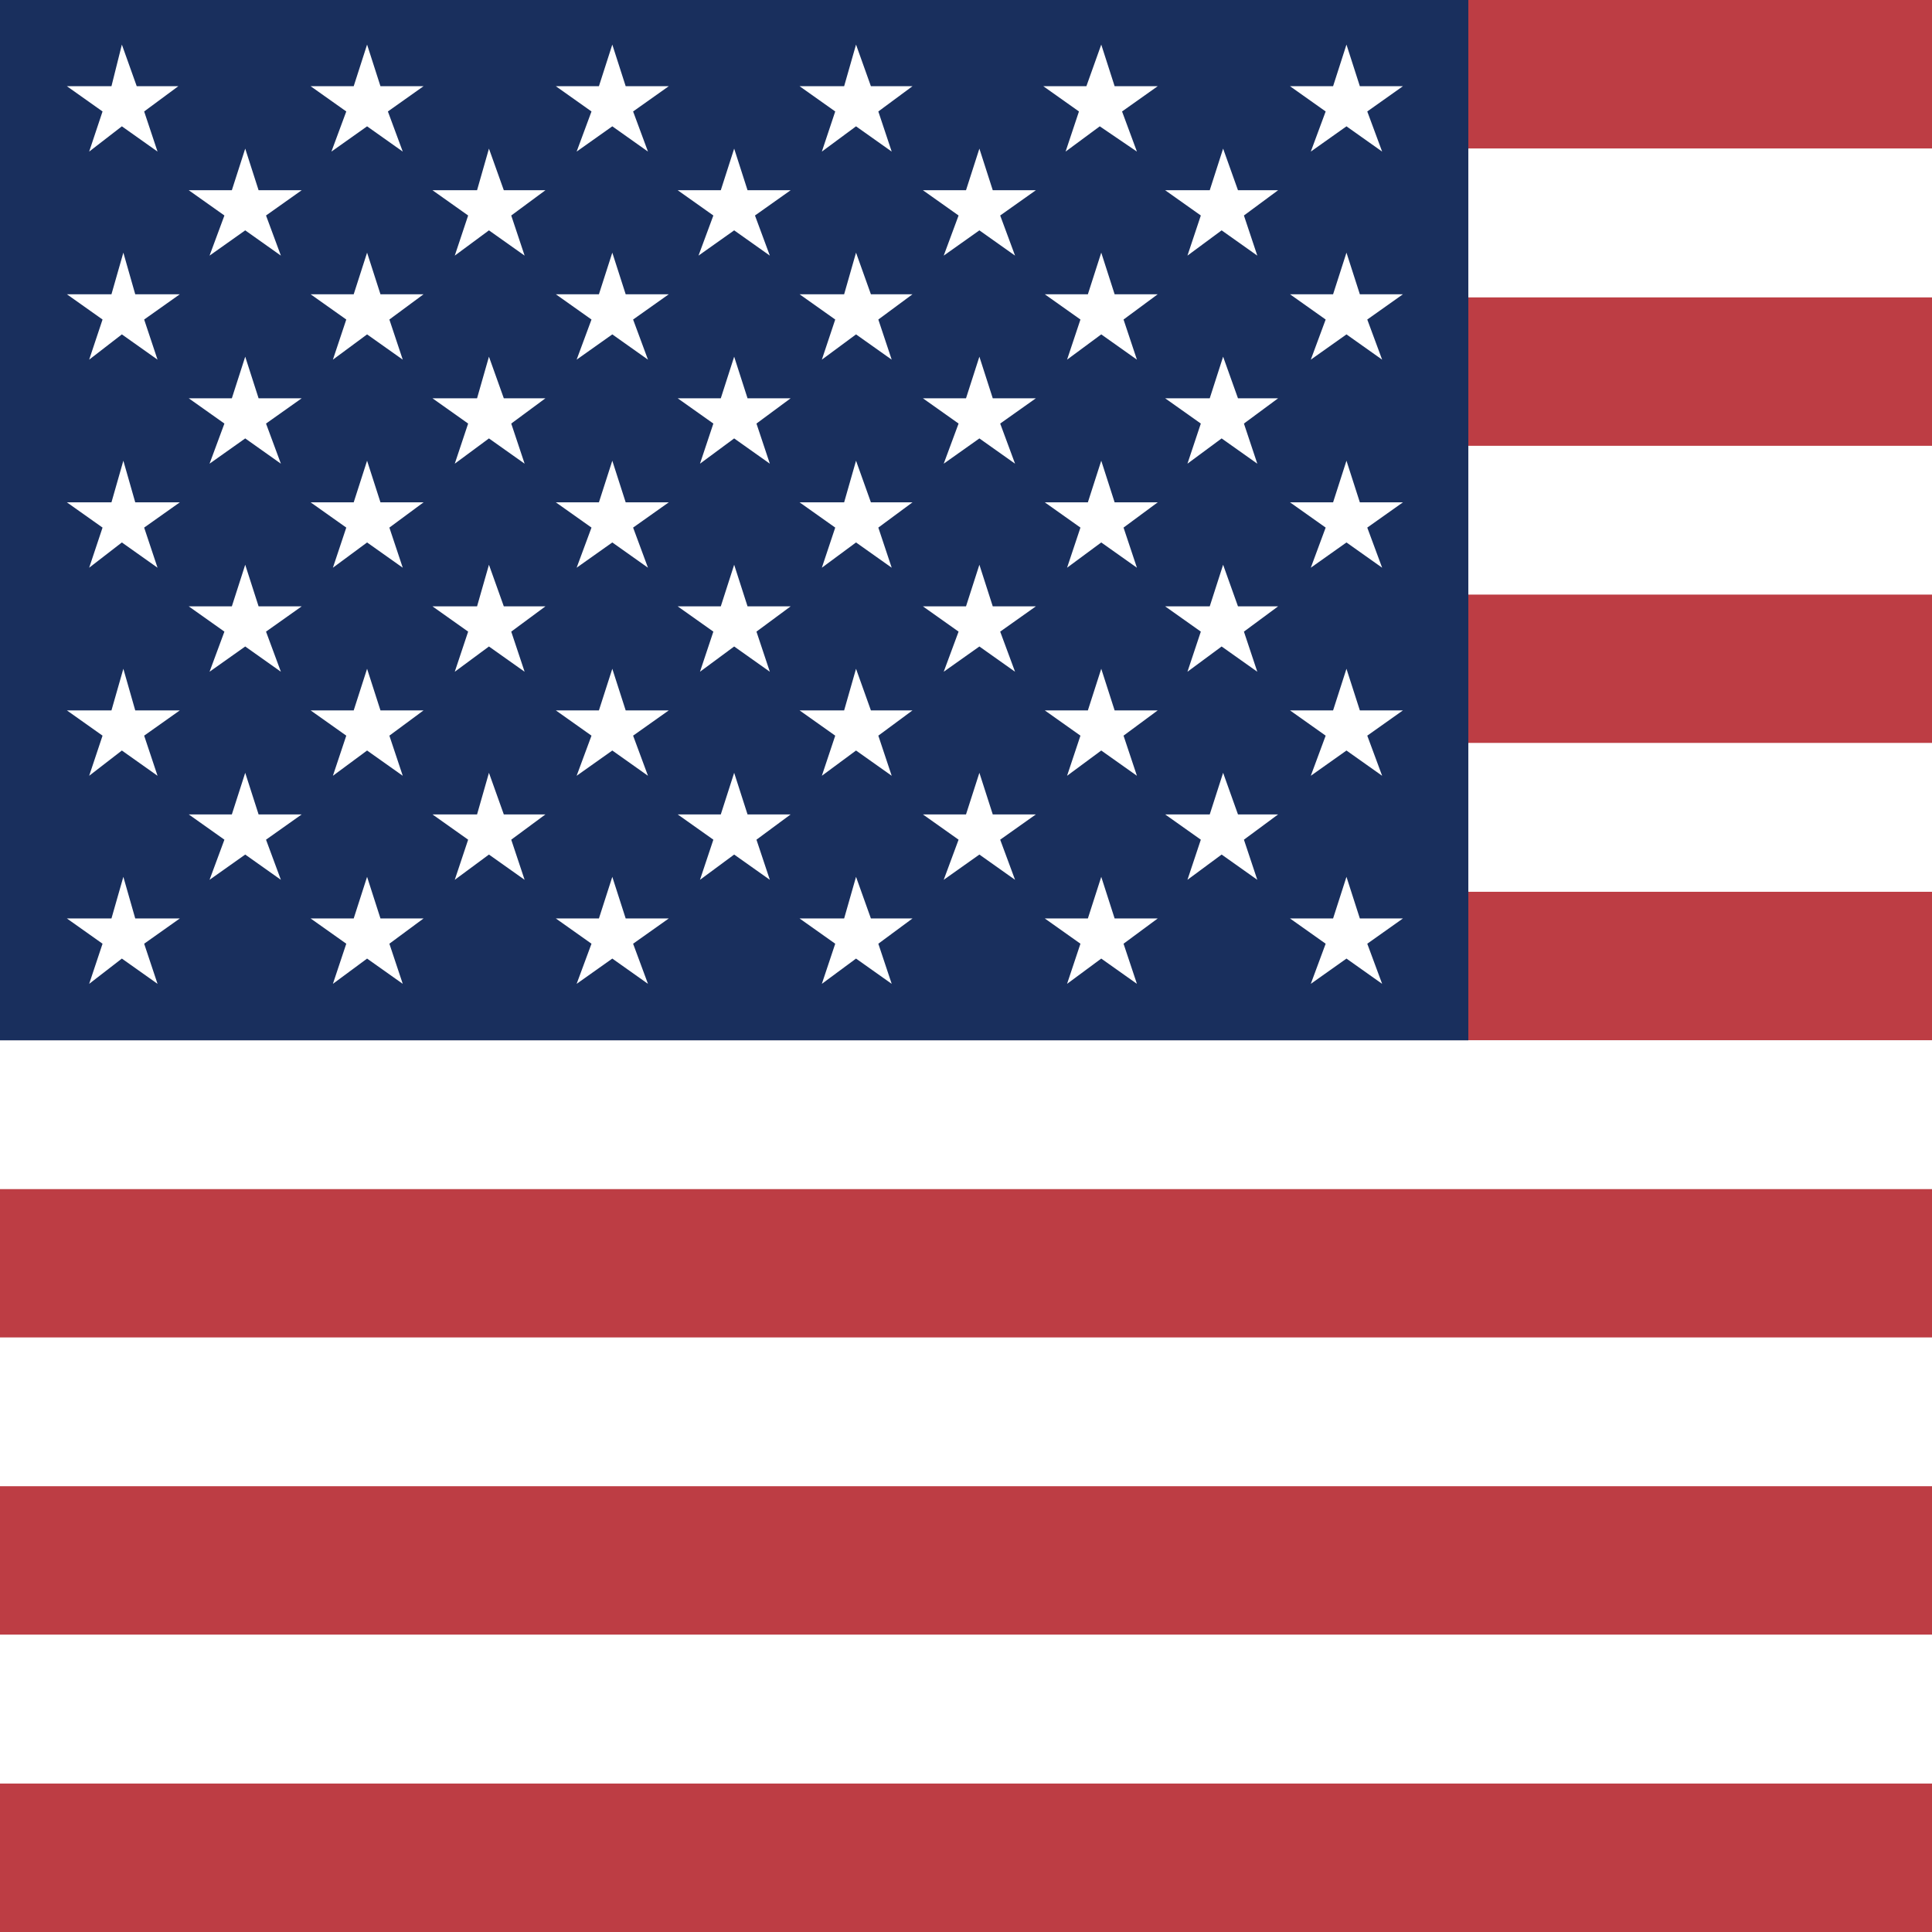
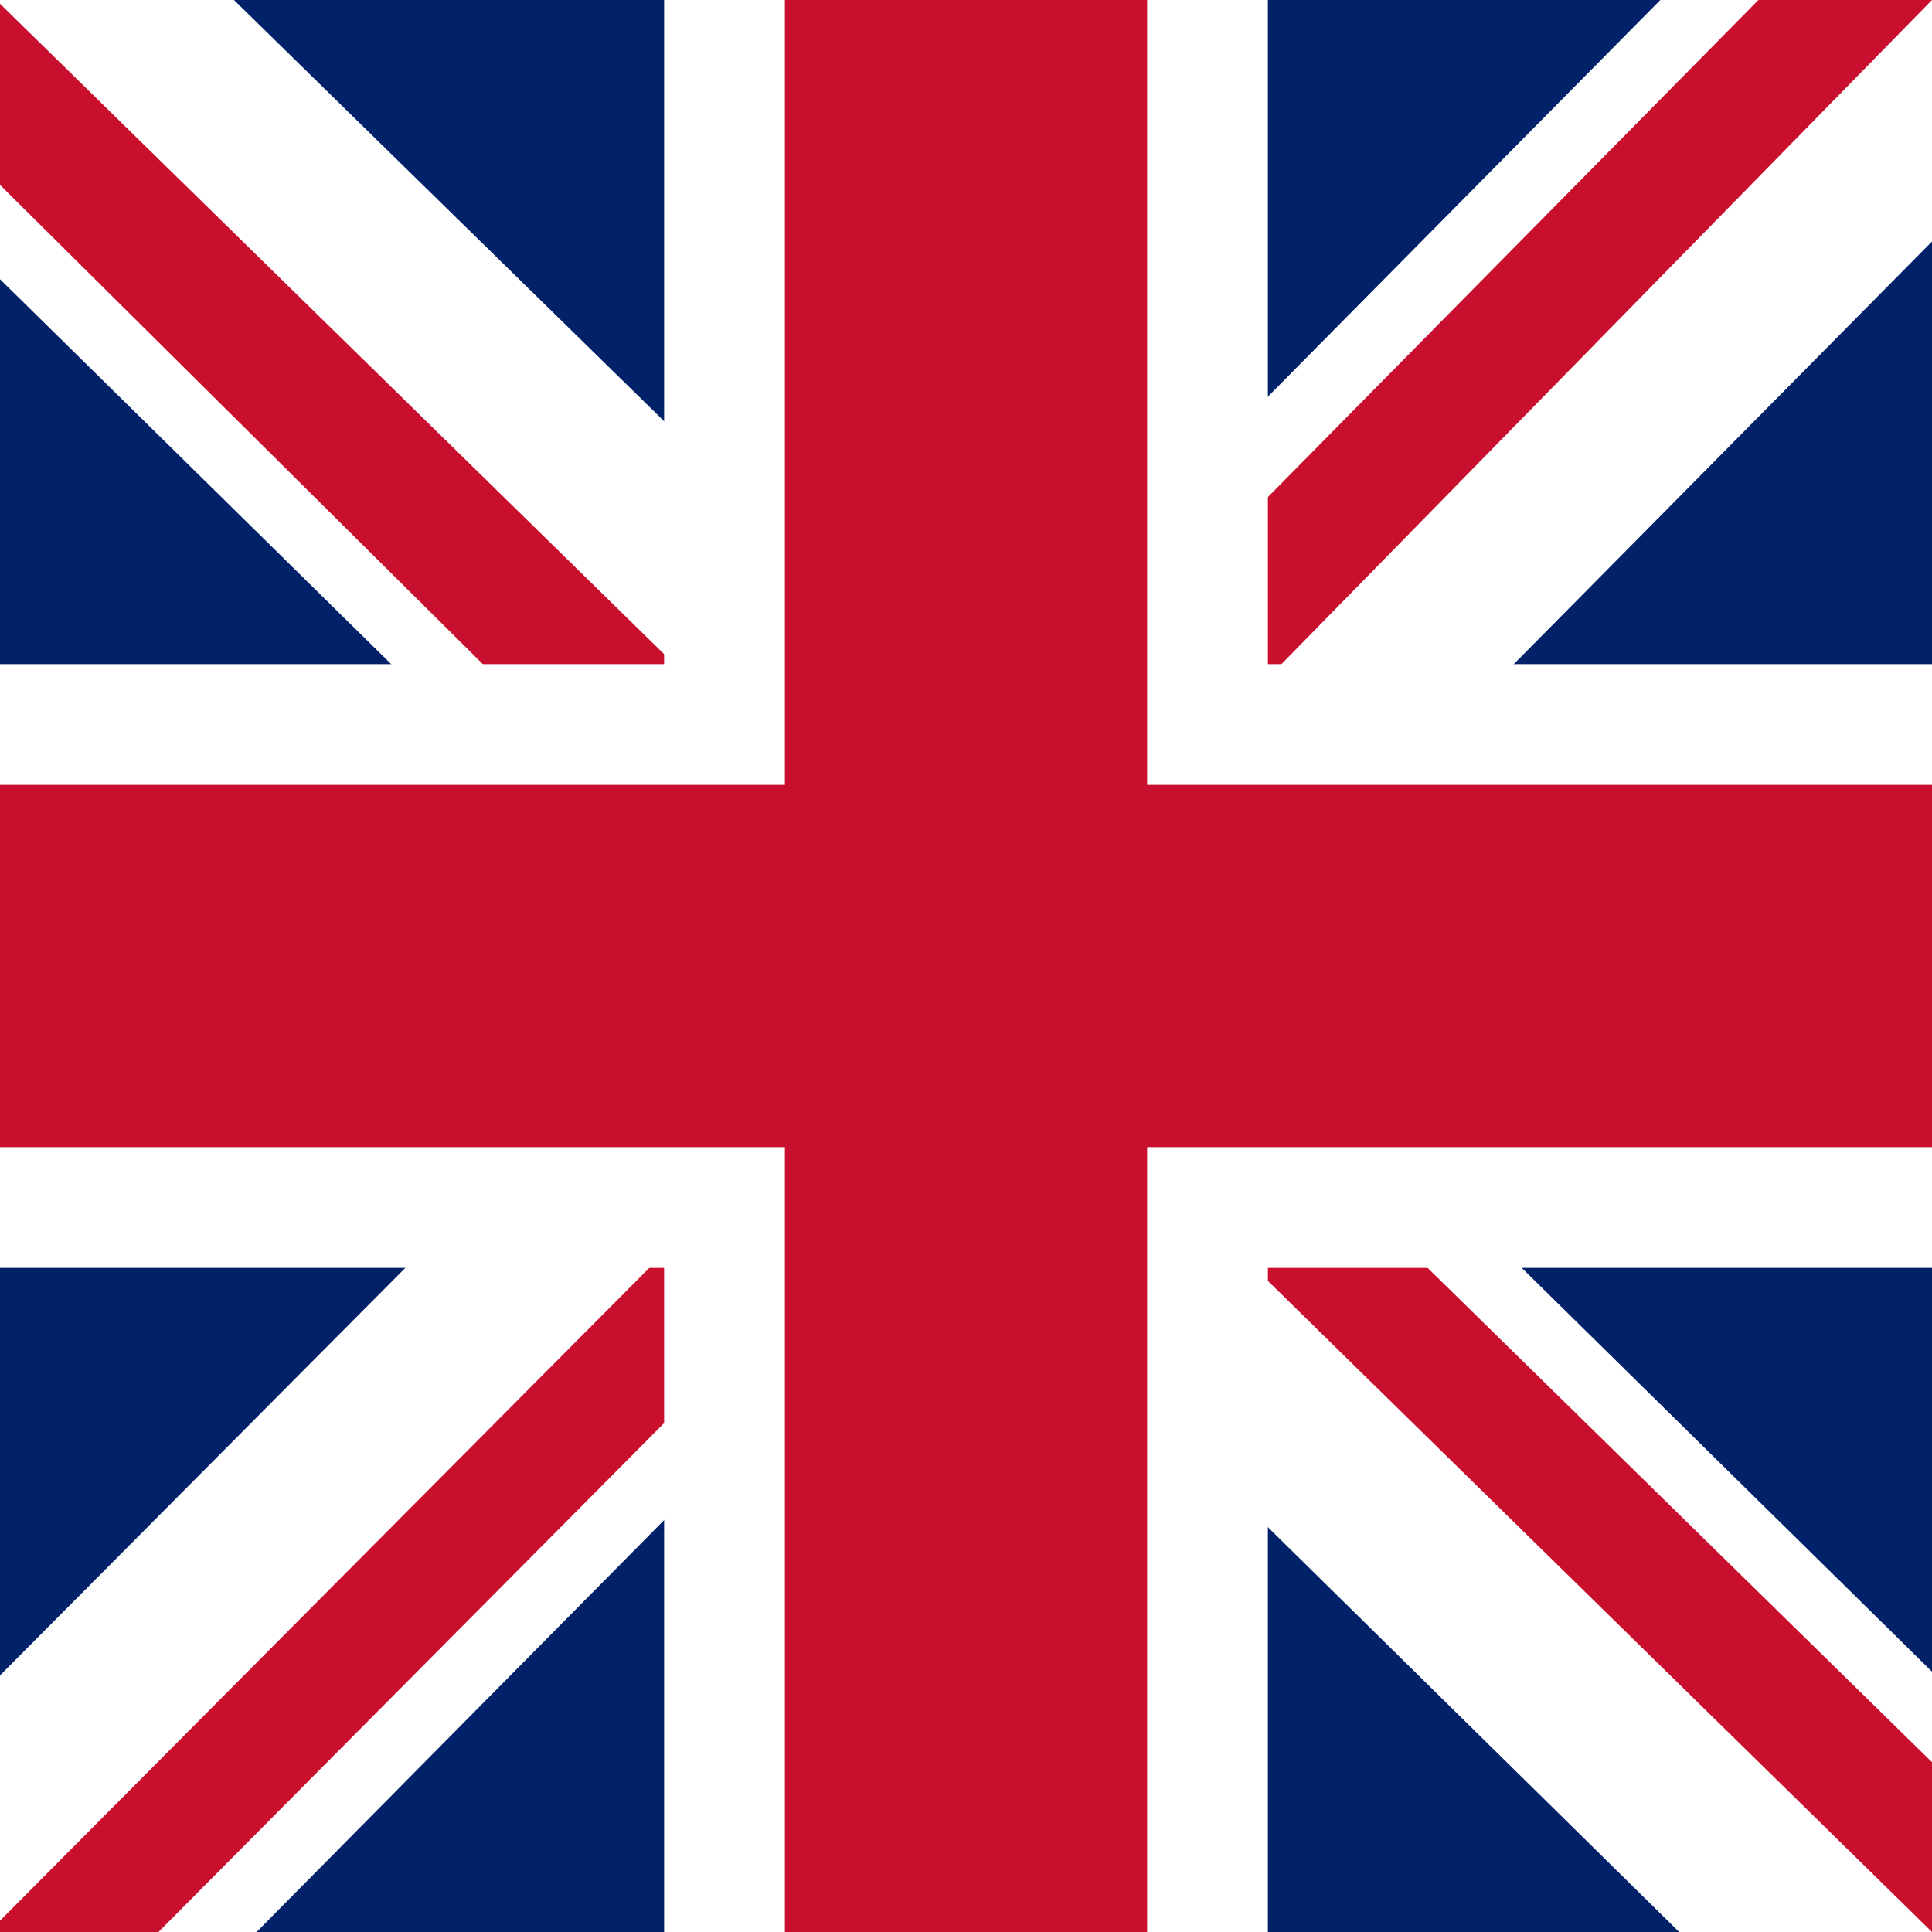
- <svg xmlns="http://www.w3.org/2000/svg" id="flag-icon-css-us" viewBox="0 0 512 512">
-   <g fill-rule="evenodd">
-     <g stroke-width="1pt">
-       <path fill="#bd3d44" d="M0 0h247v10H0zm0 20h247v10H0zm0 20h247v10H0zm0 20h247v10H0zm0 20h247v10H0zm0 20h247v10H0zm0 20h247v10H0z" transform="scale(3.9385)" />
-       <path fill="#fff" d="M0 10h247v10H0zm0 20h247v10H0zm0 20h247v10H0zm0 20h247v10H0zm0 20h247v10H0zm0 20h247v10H0z" transform="scale(3.9385)" />
-     </g>
-     <path fill="#192f5d" d="M0 0h98.8v70H0z" transform="scale(3.9385)" />
-     <path fill="#fff" d="M8.2 3l1 2.8H12L9.7 7.5l.9 2.7-2.4-1.7L6 10.2l.9-2.7-2.4-1.7h3zm16.5 0l.9 2.8h2.9l-2.4 1.7 1 2.7-2.4-1.7-2.4 1.7 1-2.7-2.4-1.7h2.9zm16.5 0l.9 2.8H45l-2.4 1.7 1 2.7-2.4-1.7-2.4 1.7 1-2.7-2.4-1.7h2.9zm16.4 0l1 2.8h2.8l-2.3 1.7.9 2.7-2.4-1.7-2.3 1.7.9-2.7-2.4-1.7h3zm16.5 0l.9 2.8h2.9l-2.4 1.7 1 2.7L74 8.5l-2.3 1.7.9-2.7-2.4-1.7h2.9zm16.5 0l.9 2.8h2.9L92 7.5l1 2.7-2.4-1.7-2.4 1.7 1-2.7-2.4-1.7h2.9zm-74.1 7l.9 2.8h2.9l-2.4 1.7 1 2.7-2.4-1.7-2.4 1.7 1-2.7-2.4-1.7h2.9zm16.4 0l1 2.8h2.8l-2.3 1.7.9 2.7-2.4-1.7-2.3 1.7.9-2.7-2.4-1.7h3zm16.5 0l.9 2.8h2.9l-2.4 1.7 1 2.7-2.4-1.7-2.4 1.7 1-2.7-2.4-1.7h2.9zm16.5 0l.9 2.8h2.9l-2.4 1.7 1 2.7-2.4-1.7-2.4 1.7 1-2.7-2.4-1.7H65zm16.4 0l1 2.8H86l-2.3 1.7.9 2.7-2.4-1.7-2.3 1.7.9-2.7-2.4-1.7h3zm-74 7l.8 2.8h3l-2.4 1.7.9 2.7-2.4-1.7L6 24.2l.9-2.7-2.4-1.7h3zm16.4 0l.9 2.8h2.9l-2.3 1.7.9 2.7-2.4-1.7-2.3 1.7.9-2.7-2.4-1.7h2.9zm16.5 0l.9 2.8H45l-2.4 1.7 1 2.7-2.4-1.7-2.4 1.7 1-2.7-2.4-1.7h2.9zm16.4 0l1 2.8h2.8l-2.3 1.7.9 2.7-2.4-1.7-2.3 1.7.9-2.7-2.4-1.7h3zm16.5 0l.9 2.8h2.9l-2.3 1.7.9 2.7-2.4-1.7-2.3 1.7.9-2.7-2.4-1.7h2.9zm16.5 0l.9 2.8h2.9L92 21.5l1 2.7-2.4-1.7-2.4 1.7 1-2.7-2.4-1.7h2.9zm-74.1 7l.9 2.8h2.9l-2.4 1.7 1 2.7-2.4-1.7-2.4 1.7 1-2.7-2.4-1.7h2.9zm16.4 0l1 2.8h2.8l-2.3 1.7.9 2.7-2.4-1.7-2.3 1.7.9-2.7-2.4-1.7h3zm16.5 0l.9 2.8h2.9l-2.3 1.7.9 2.7-2.4-1.7-2.3 1.7.9-2.7-2.4-1.7h2.9zm16.5 0l.9 2.8h2.9l-2.4 1.7 1 2.7-2.4-1.7-2.4 1.7 1-2.7-2.4-1.7H65zm16.4 0l1 2.8H86l-2.3 1.7.9 2.7-2.4-1.7-2.3 1.7.9-2.7-2.4-1.7h3zm-74 7l.8 2.8h3l-2.4 1.7.9 2.7-2.4-1.7L6 38.2l.9-2.7-2.4-1.7h3zm16.4 0l.9 2.8h2.9l-2.3 1.7.9 2.7-2.4-1.7-2.3 1.7.9-2.7-2.4-1.7h2.9zm16.5 0l.9 2.8H45l-2.4 1.7 1 2.7-2.4-1.7-2.4 1.7 1-2.7-2.4-1.7h2.9zm16.4 0l1 2.8h2.8l-2.3 1.7.9 2.7-2.4-1.7-2.3 1.7.9-2.7-2.4-1.7h3zm16.5 0l.9 2.8h2.9l-2.3 1.7.9 2.7-2.4-1.7-2.3 1.7.9-2.7-2.4-1.7h2.9zm16.5 0l.9 2.8h2.9L92 35.5l1 2.7-2.4-1.7-2.4 1.7 1-2.7-2.4-1.7h2.9zm-74.1 7l.9 2.8h2.9l-2.4 1.7 1 2.7-2.4-1.7-2.4 1.7 1-2.7-2.4-1.7h2.9zm16.4 0l1 2.8h2.8l-2.3 1.7.9 2.7-2.4-1.7-2.3 1.7.9-2.7-2.4-1.7h3zm16.5 0l.9 2.8h2.9l-2.3 1.7.9 2.7-2.4-1.7-2.3 1.7.9-2.7-2.4-1.7h2.9zm16.5 0l.9 2.8h2.9l-2.4 1.7 1 2.7-2.4-1.7-2.4 1.7 1-2.7-2.4-1.7H65zm16.4 0l1 2.8H86l-2.3 1.7.9 2.7-2.4-1.7-2.3 1.7.9-2.7-2.4-1.7h3zm-74 7l.8 2.8h3l-2.4 1.7.9 2.7-2.4-1.7L6 52.2l.9-2.7-2.4-1.7h3zm16.4 0l.9 2.8h2.9l-2.3 1.7.9 2.7-2.4-1.7-2.3 1.7.9-2.7-2.4-1.7h2.9zm16.5 0l.9 2.8H45l-2.4 1.7 1 2.7-2.4-1.7-2.4 1.7 1-2.7-2.4-1.7h2.9zm16.4 0l1 2.8h2.8l-2.3 1.7.9 2.7-2.4-1.7-2.3 1.7.9-2.7-2.4-1.7h3zm16.5 0l.9 2.8h2.9l-2.3 1.7.9 2.7-2.4-1.7-2.3 1.7.9-2.7-2.4-1.7h2.9zm16.5 0l.9 2.8h2.9L92 49.5l1 2.7-2.4-1.7-2.4 1.7 1-2.7-2.4-1.7h2.9zm-74.1 7l.9 2.8h2.9l-2.4 1.7 1 2.7-2.4-1.7-2.4 1.7 1-2.7-2.4-1.7h2.9zm16.4 0l1 2.8h2.8l-2.3 1.7.9 2.7-2.4-1.7-2.3 1.7.9-2.7-2.4-1.7h3zm16.5 0l.9 2.8h2.9l-2.3 1.7.9 2.7-2.4-1.7-2.3 1.7.9-2.7-2.4-1.7h2.9zm16.5 0l.9 2.8h2.9l-2.4 1.7 1 2.7-2.4-1.7-2.4 1.7 1-2.7-2.4-1.7H65zm16.4 0l1 2.8H86l-2.3 1.7.9 2.7-2.4-1.7-2.3 1.7.9-2.7-2.4-1.7h3zm-74 7l.8 2.8h3l-2.4 1.7.9 2.7-2.4-1.7L6 66.2l.9-2.7-2.4-1.7h3zm16.4 0l.9 2.8h2.9l-2.3 1.7.9 2.7-2.4-1.7-2.3 1.7.9-2.7-2.4-1.7h2.9zm16.5 0l.9 2.8H45l-2.4 1.7 1 2.7-2.4-1.7-2.4 1.7 1-2.7-2.4-1.7h2.9zm16.4 0l1 2.8h2.8l-2.3 1.7.9 2.7-2.4-1.7-2.3 1.7.9-2.7-2.4-1.7h3zm16.5 0l.9 2.8h2.9l-2.3 1.7.9 2.7-2.4-1.7-2.3 1.7.9-2.7-2.4-1.7h2.9zm16.5 0l.9 2.8h2.9L92 63.5l1 2.7-2.4-1.7-2.4 1.7 1-2.7-2.4-1.7h2.9z" transform="scale(3.9385)" />
-   </g>
+ <svg xmlns="http://www.w3.org/2000/svg" id="flag-icon-css-gb" viewBox="0 0 512 512">
+   <path fill="#012169" d="M0 0h512v512H0z" />
+   <path fill="#FFF" d="M512 0v64L322 256l190 187v69h-67L254 324 68 512H0v-68l186-187L0 74V0h62l192 188L440 0z" />
+   <path d="M184 324l11 34L42 512H0v-3l184-185zm124-12l54 8 150 147v45L308 312zM512 0L320 196l-4-44L466 0h46zM0 1l193 189-59-8L0 49V1z" fill="#C8102E" />
+   <path d="M176 0v512h160V0H176zM0 176v160h512V176H0z" fill="#FFF" />
+   <path d="M0 208v96h512v-96H0zM208 0v512h96V0h-96z" fill="#C8102E" />
</svg>
